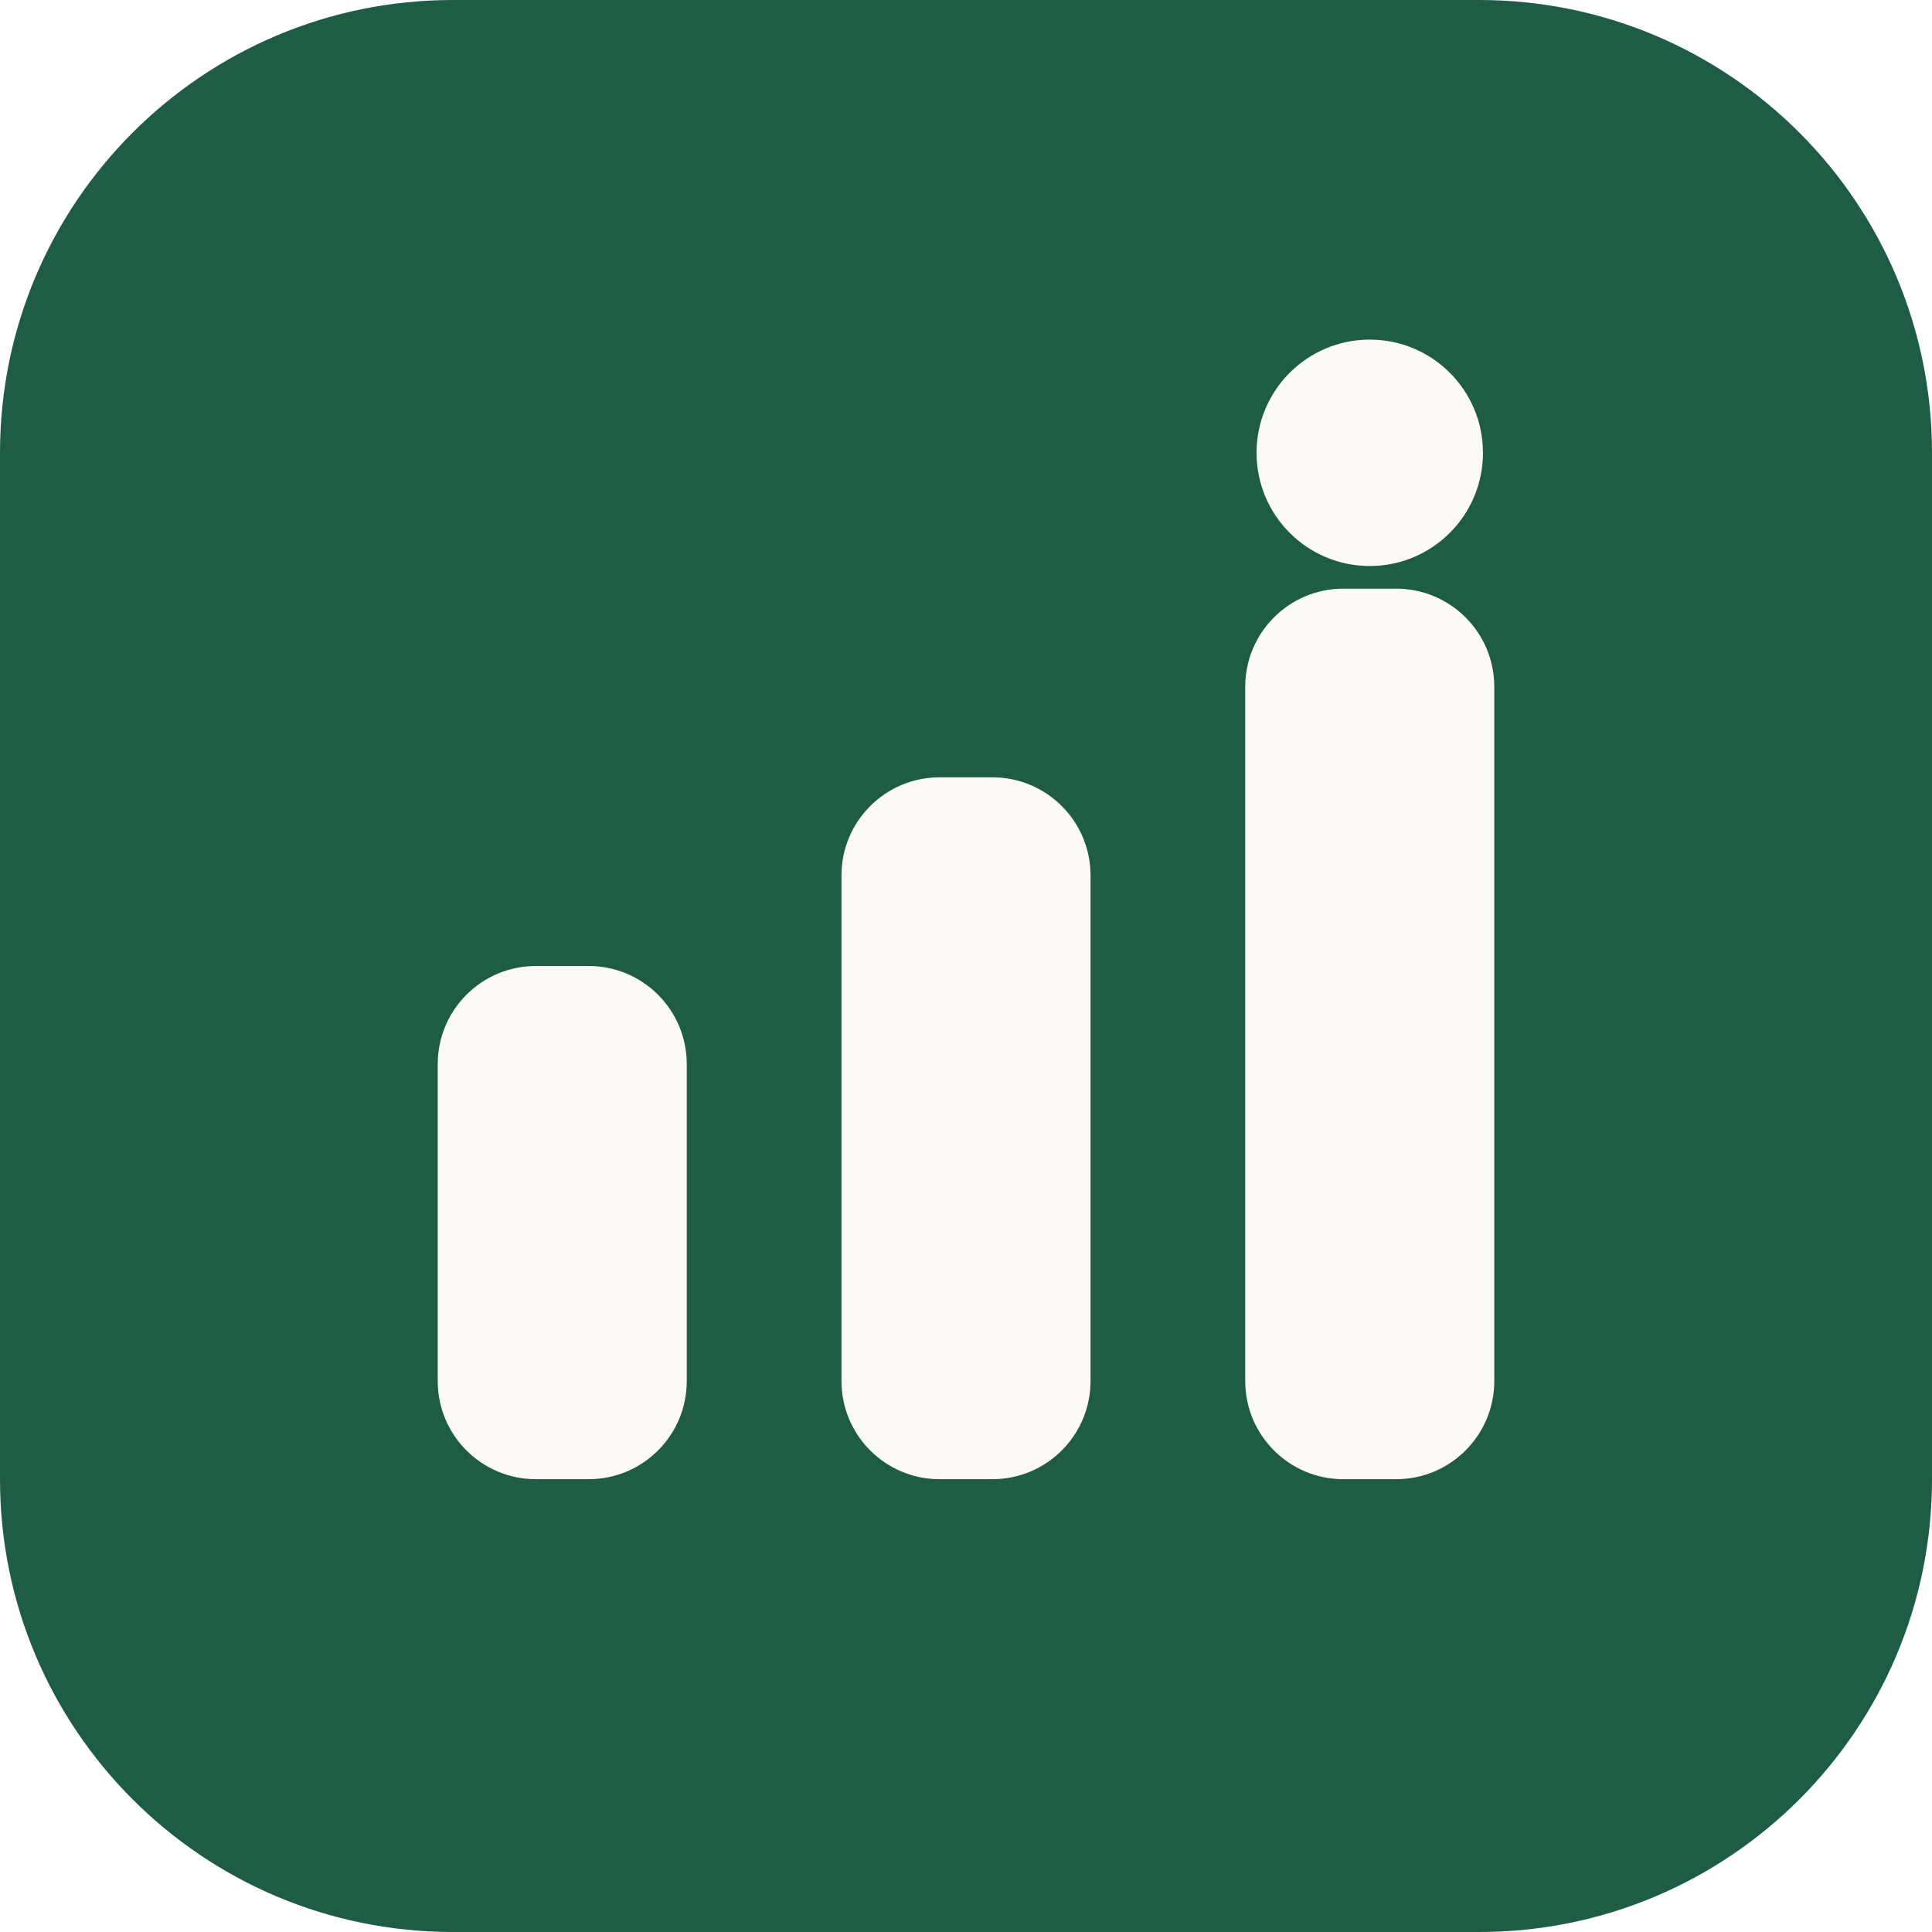
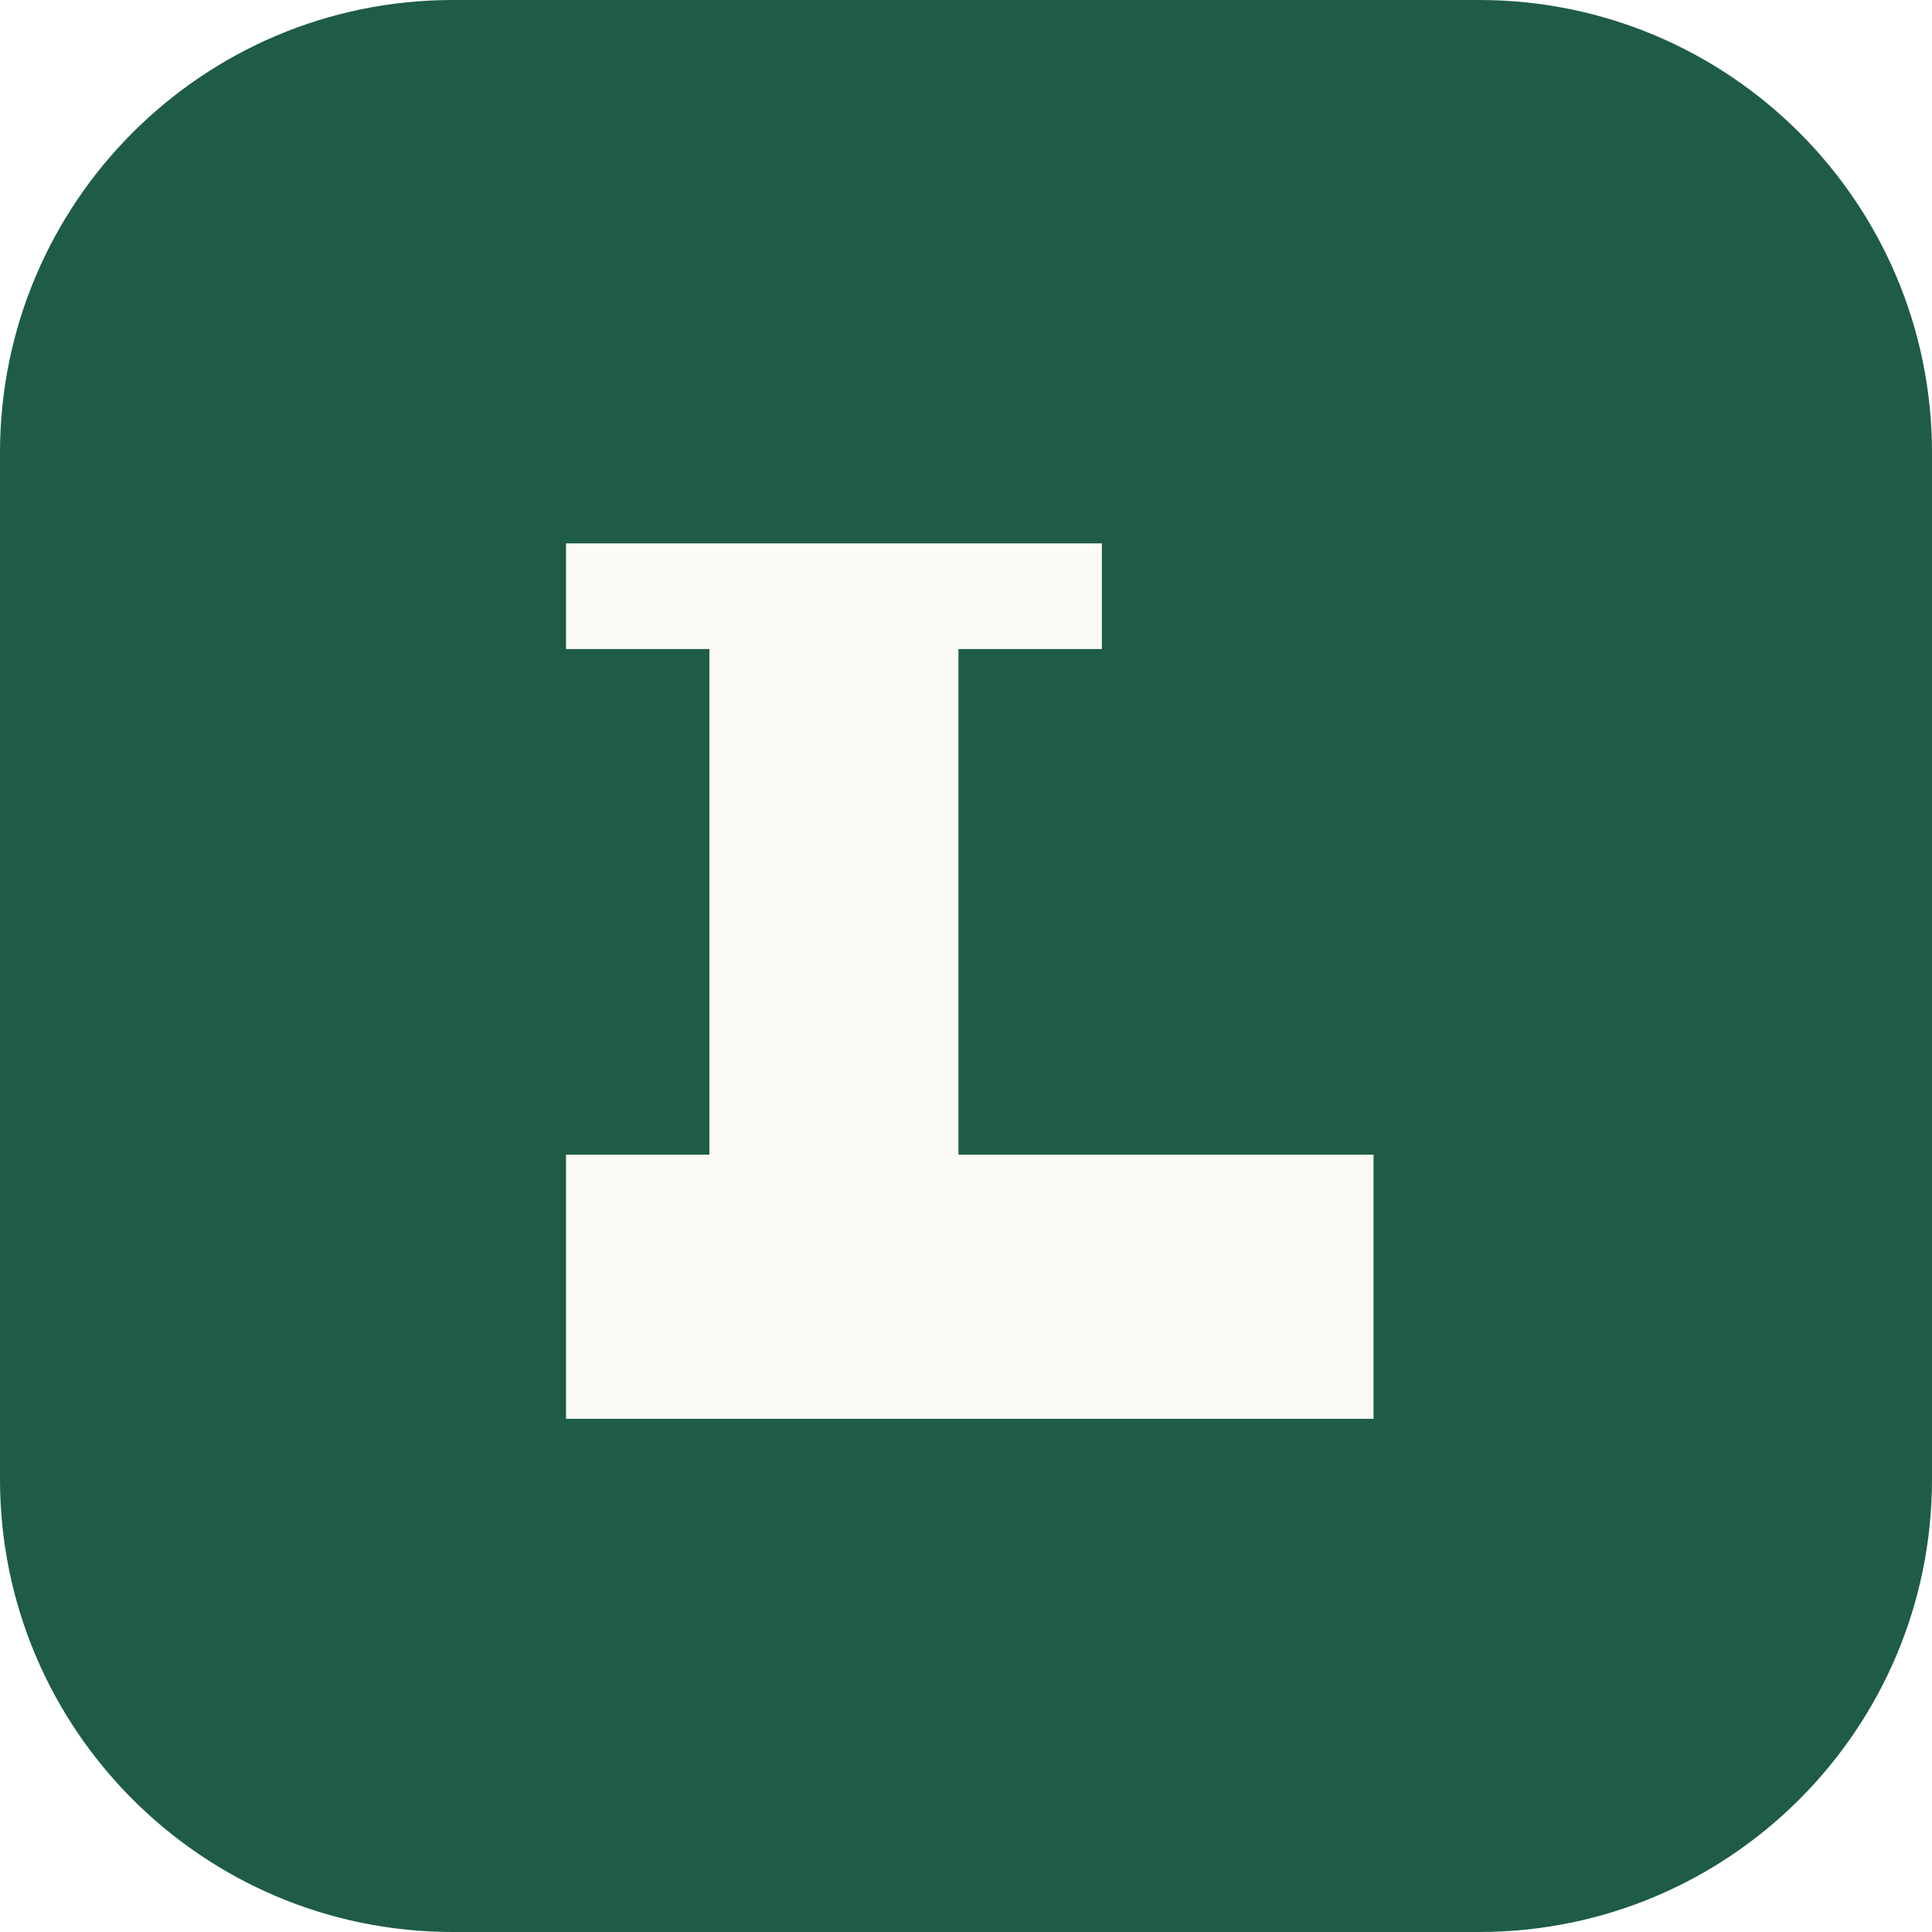
<svg xmlns="http://www.w3.org/2000/svg" width="512" height="512" viewBox="0 0 512 512">
  <rect width="512" height="512" rx="120" fill="#1e5c45" />
-   <g fill="#fbfaf7">
-     <rect x="116" y="256" width="66" height="136" rx="26" />
-     <rect x="223" y="206" width="66" height="186" rx="26" />
-     <rect x="330" y="156" width="66" height="236" rx="26" />
-     <circle cx="363" cy="120" r="30" />
-   </g>
+   <path d="M150 144 H292 V172 H254 V306 H364 V376 H150 V306 H188 V172 H150 Z" fill="#fbfaf7" />
</svg>
